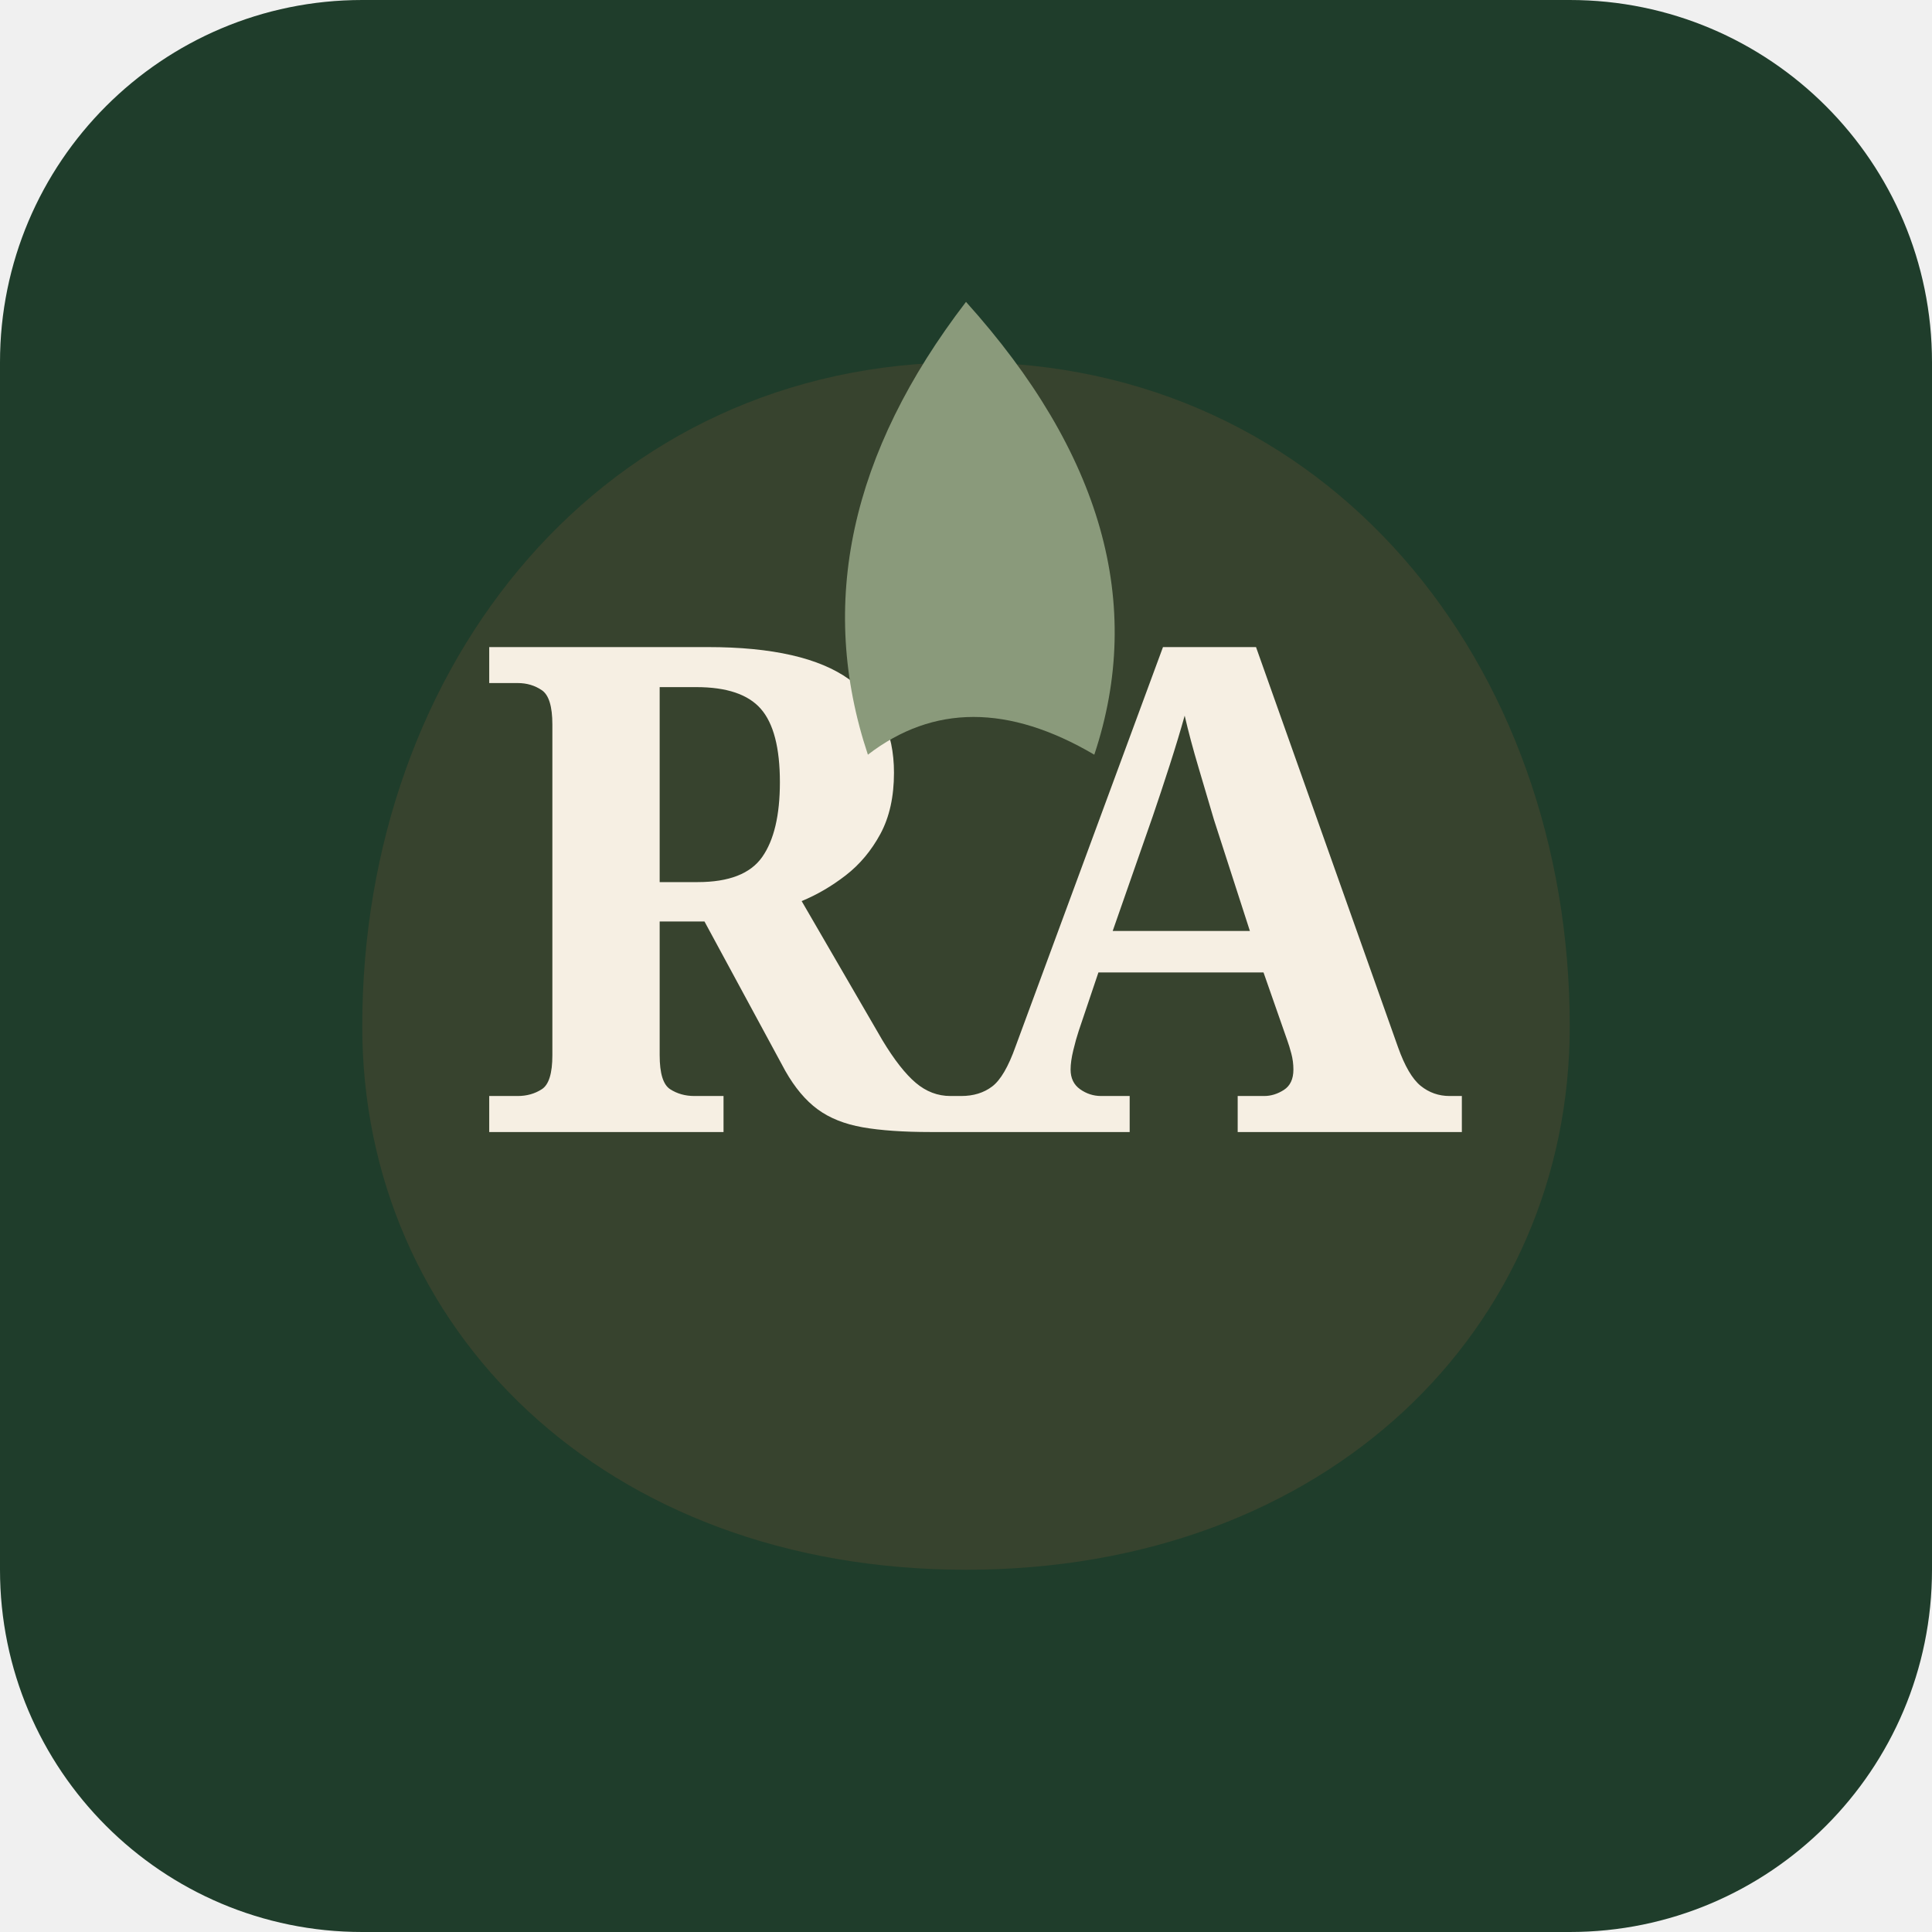
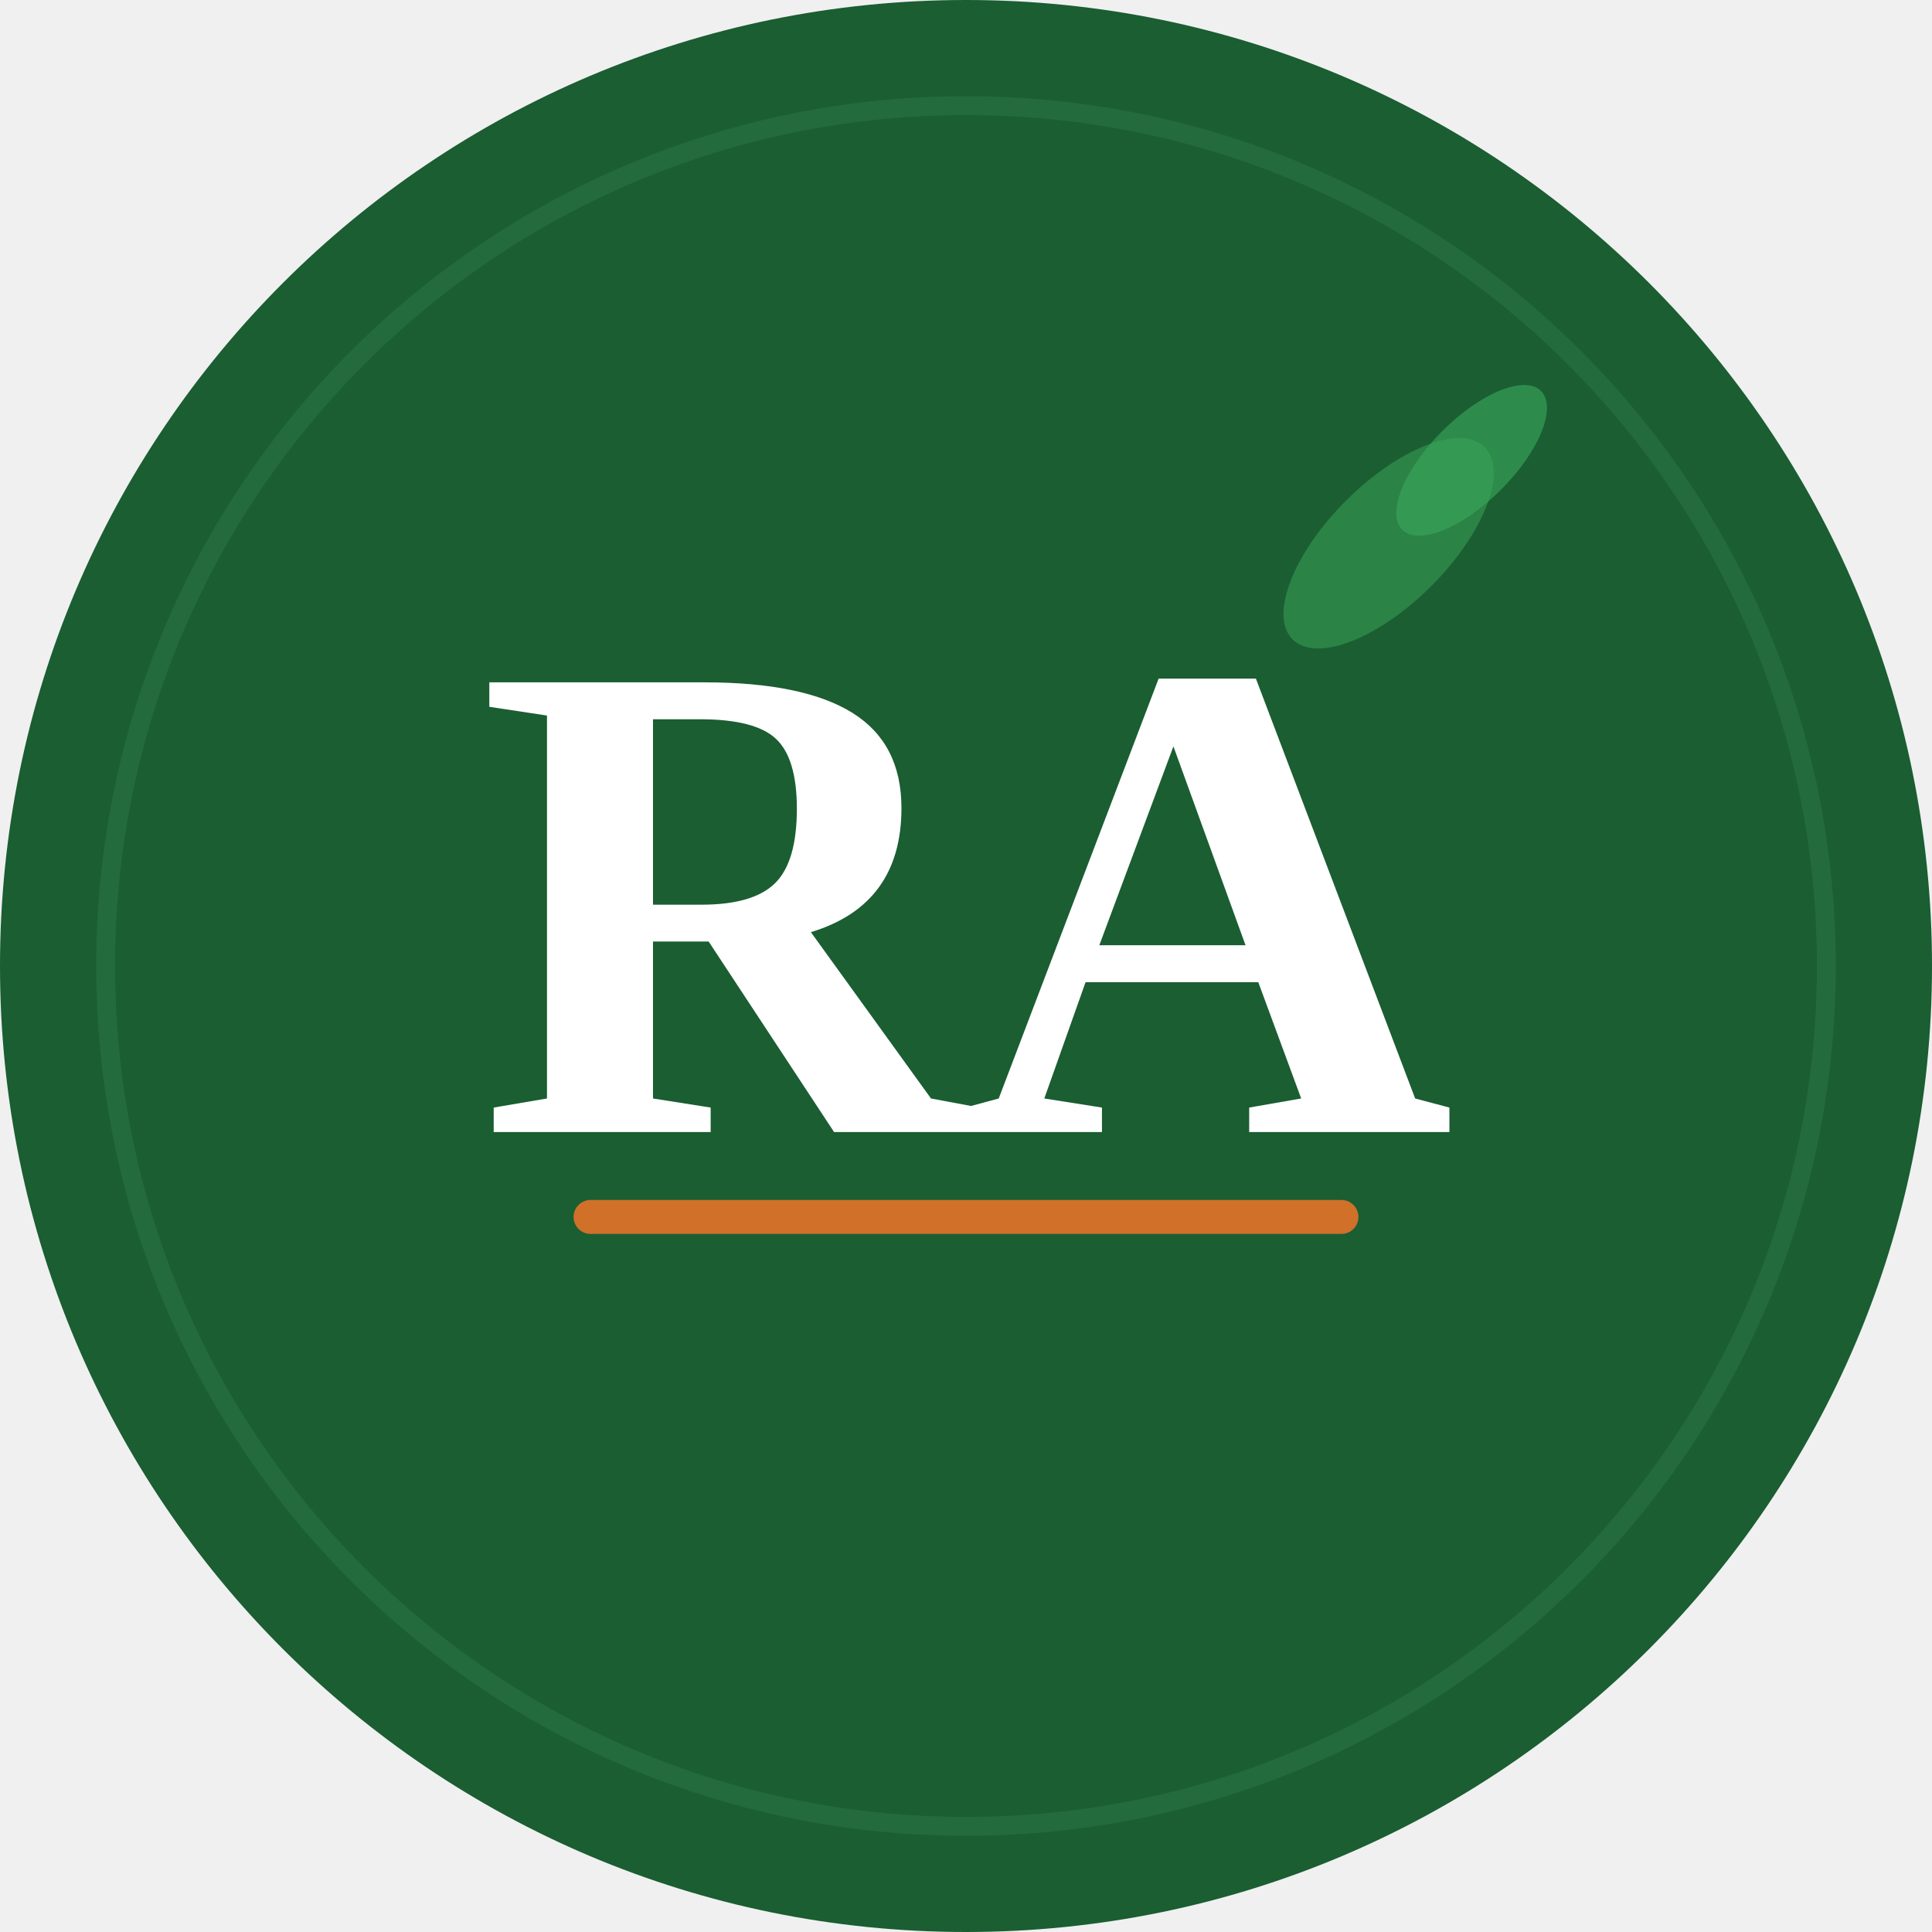
<svg xmlns="http://www.w3.org/2000/svg" viewBox="0 0 512 512">
-   <rect width="512" height="512" rx="96" fill="#1f3d2b" />
-   <path d="M256 96 C160 96 96 176 96 272 C96 352 160 416 256 416 C352 416 416 352 416 272 C416 176 352 96 256 96 Z" fill="#c2643a" opacity="0.15" />
-   <text x="256" y="300" font-family="Georgia, serif" font-size="180" font-weight="700" text-anchor="middle" fill="#f6efe3">RA</text>
-   <path d="M256 80 Q310 140 290 200 Q256 180 230 200 Q210 140 256 80Z" fill="#8a9a7b" />
+   <circle cx="256" cy="256" r="256" fill="#1a5e32" />
+   <circle cx="256" cy="256" r="228" fill="none" stroke="#236b3c" stroke-width="5" />
+   <ellipse cx="368" cy="144" rx="36" ry="16" fill="#2e8a4a" opacity="0.85" transform="rotate(-45 368 144)" />
+   <ellipse cx="390" cy="122" rx="26" ry="11" fill="#3aaa5c" opacity="0.60" transform="rotate(-45 390 122)" />
+   <text x="256" y="300" font-family="Georgia, 'Times New Roman', serif" font-size="182" font-weight="700" fill="#ffffff" text-anchor="middle" letter-spacing="-4">RA</text>
+   <rect x="152" y="318" width="208" height="9" rx="4.5" fill="#e07228" opacity="0.92" />
</svg>
